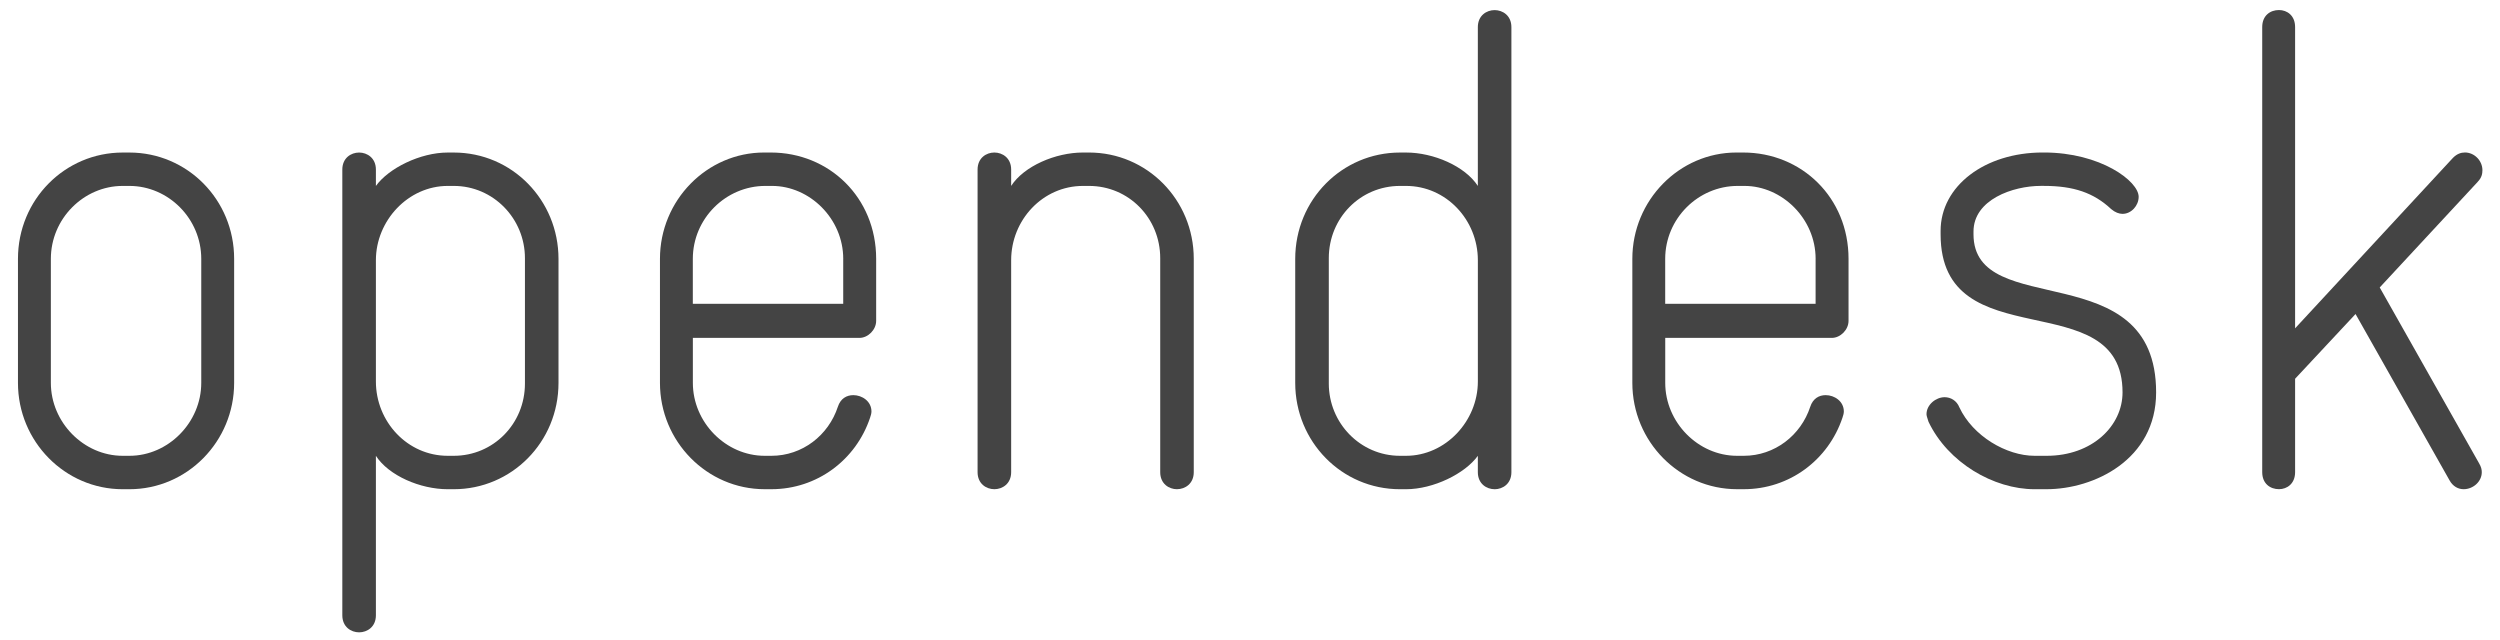
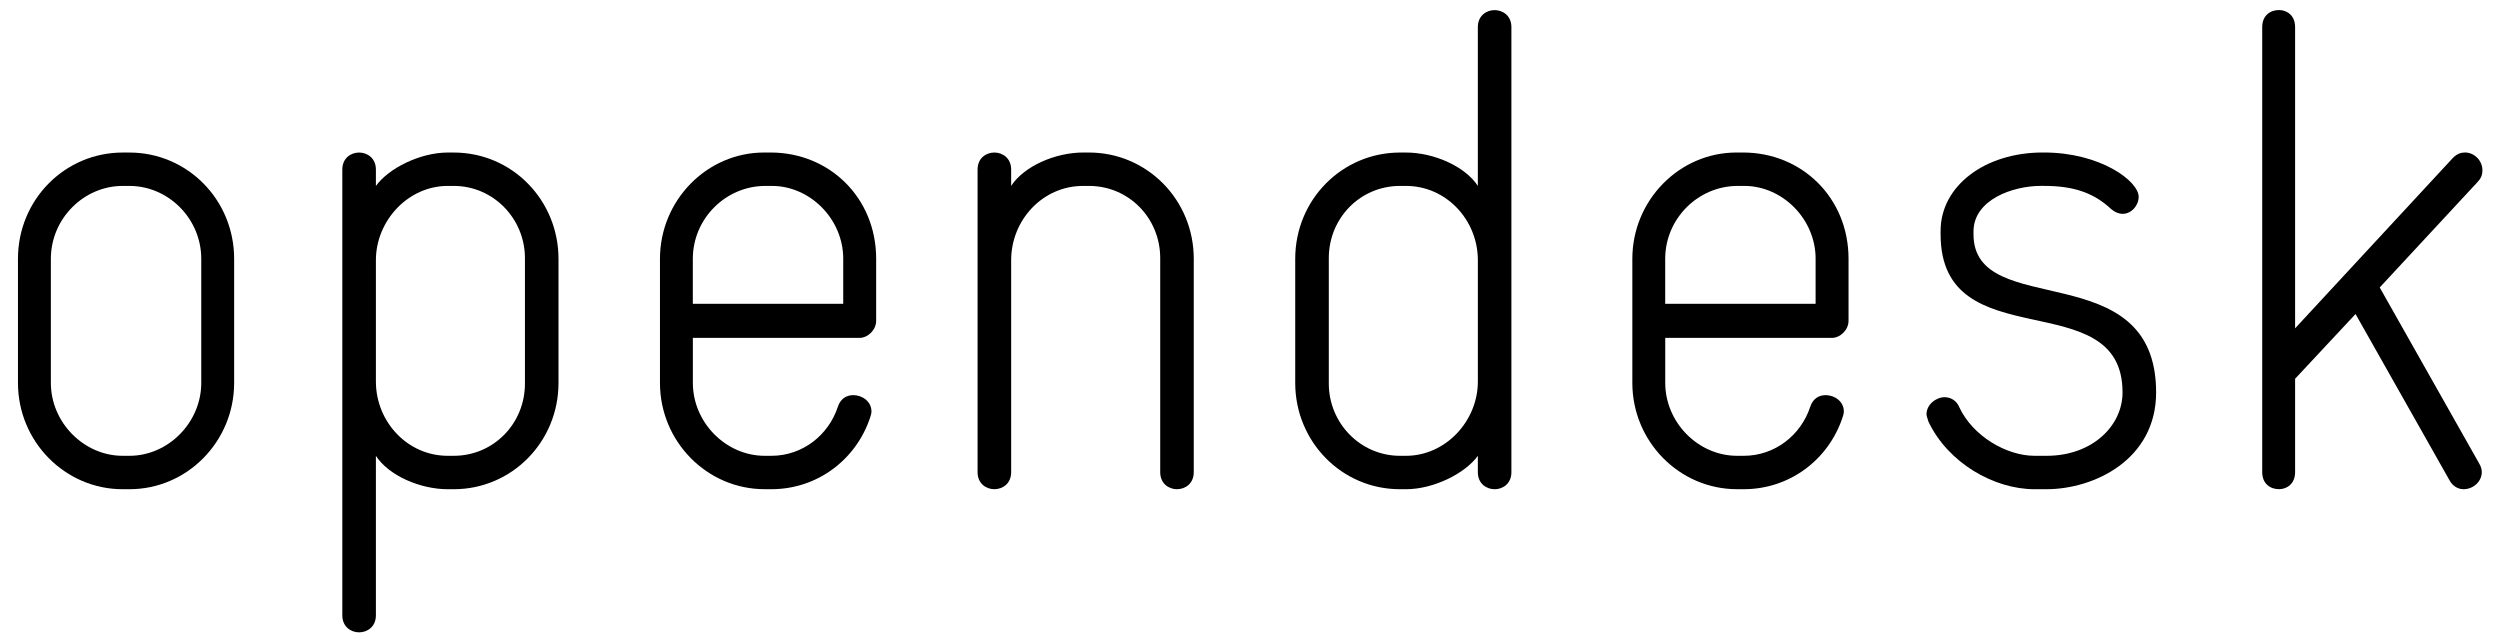
<svg xmlns="http://www.w3.org/2000/svg" version="1.1" width="125" height="32" viewBox="0 0 125 32">
-   <path fill="#444" d="M10.063 12.942c0-2.011-1.645-3.646-3.592-3.646h-0.336c-1.947 0-3.592 1.636-3.592 3.646v6.202c0 1.976 1.645 3.646 3.592 3.646h0.336c1.947 0 3.592-1.67 3.592-3.646v-6.202zM6.471 24.461h-0.336c-2.887 0-5.237-2.386-5.237-5.316v-6.202c0-2.965 2.35-5.316 5.237-5.316h0.336c2.887 0 5.236 2.352 5.236 5.316v6.202c0 2.93-2.349 5.316-5.236 5.316v0z" />
-   <path fill="#444" d="M26.247 12.909c0-1.977-1.578-3.613-3.558-3.613h-0.302c-1.981 0-3.592 1.738-3.592 3.714v6.066c0 2.010 1.578 3.714 3.592 3.714h0.302c1.98 0 3.558-1.602 3.558-3.612v-6.27zM22.689 24.461h-0.302c-1.377 0-2.954-0.682-3.592-1.67v7.974c0 0.579-0.436 0.852-0.84 0.852s-0.839-0.273-0.839-0.852v-22.286c0-0.58 0.436-0.852 0.839-0.852s0.84 0.273 0.84 0.852v0.818c0.638-0.886 2.215-1.67 3.592-1.67h0.302c2.921 0 5.236 2.386 5.236 5.316v6.202c0 2.964-2.35 5.316-5.236 5.316v0z" />
-   <path fill="#444" d="M42.162 12.942c0-2.011-1.679-3.646-3.559-3.646h-0.336c-1.981 0-3.626 1.636-3.626 3.646v2.249h7.52v-2.249zM42.968 16.895h-8.325v2.249c0 1.976 1.645 3.646 3.592 3.646h0.336c1.544 0 2.854-1.022 3.323-2.454 0.134-0.409 0.436-0.579 0.772-0.579 0.436 0 0.907 0.306 0.907 0.818 0 0.102-0.035 0.204-0.068 0.307-0.705 2.113-2.651 3.578-4.934 3.578h-0.336c-2.887 0-5.237-2.386-5.237-5.316v-6.202c0-2.93 2.35-5.316 5.204-5.316h0.336c2.92 0 5.27 2.249 5.27 5.316v3.101c0 0.443-0.403 0.852-0.839 0.852v0z" />
-   <path fill="#444" d="M58.85 24.461c-0.403 0-0.839-0.273-0.839-0.852v-10.7c0-2.011-1.578-3.613-3.559-3.613h-0.302c-2.014 0-3.592 1.704-3.592 3.714v10.598c0 0.579-0.436 0.852-0.84 0.852s-0.839-0.273-0.839-0.852v-15.13c0-0.58 0.436-0.852 0.839-0.852s0.84 0.273 0.84 0.852v0.818c0.638-0.988 2.215-1.67 3.592-1.67h0.302c2.887 0 5.236 2.352 5.236 5.316v10.666c0 0.579-0.436 0.852-0.839 0.852z" />
-   <path fill="#444" d="M73.893 13.010c0-2.010-1.578-3.714-3.592-3.714h-0.302c-1.981 0-3.559 1.602-3.559 3.612v6.27c0 1.976 1.578 3.612 3.559 3.612h0.302c1.98 0 3.592-1.738 3.592-3.714v-6.066zM74.731 24.461c-0.403 0-0.839-0.273-0.839-0.852v-0.818c-0.638 0.886-2.216 1.67-3.592 1.67h-0.302c-2.921 0-5.237-2.386-5.237-5.316v-6.202c0-2.965 2.35-5.316 5.237-5.316h0.302c1.376 0 2.954 0.682 3.592 1.67v-7.94c0-0.58 0.436-0.852 0.839-0.852s0.839 0.272 0.839 0.852v22.253c0 0.579-0.436 0.852-0.839 0.852v0z" />
-   <path fill="#444" d="M90.781 12.942c0-2.011-1.679-3.646-3.559-3.646h-0.336c-1.981 0-3.626 1.636-3.626 3.646v2.249h7.52v-2.249zM91.587 16.895h-8.325v2.249c0 1.976 1.645 3.646 3.592 3.646h0.336c1.544 0 2.854-1.022 3.323-2.454 0.134-0.409 0.436-0.579 0.772-0.579 0.436 0 0.907 0.306 0.907 0.818 0 0.102-0.035 0.204-0.068 0.307-0.705 2.113-2.651 3.578-4.934 3.578h-0.336c-2.887 0-5.237-2.386-5.237-5.316v-6.202c0-2.93 2.35-5.316 5.204-5.316h0.336c2.921 0 5.27 2.249 5.27 5.316v3.101c0 0.443-0.403 0.852-0.839 0.852v0z" />
-   <path fill="#444" d="M102.333 24.461h-0.604c-2.048 0-4.331-1.329-5.304-3.374-0.033-0.136-0.1-0.272-0.1-0.375 0-0.477 0.47-0.852 0.906-0.852 0.303 0 0.605 0.17 0.739 0.511 0.671 1.431 2.35 2.419 3.76 2.419h0.604c2.282 0 3.793-1.499 3.793-3.17 0-5.52-9.097-1.601-9.097-7.906v-0.17c0-2.249 2.216-3.919 5.103-3.919h0.067c2.82 0 4.733 1.431 4.733 2.215 0 0.444-0.369 0.853-0.805 0.853-0.168 0-0.369-0.068-0.57-0.239-0.873-0.818-1.88-1.159-3.357-1.159h-0.168c-1.377 0-3.358 0.682-3.358 2.283v0.136c0 4.362 9.131 0.955 9.131 7.906 0 3.374-3.122 4.84-5.472 4.84z" />
-   <path fill="#444" d="M123.887 9.091l-4.901 5.282 4.968 8.792c0.101 0.17 0.135 0.307 0.135 0.443 0 0.477-0.437 0.852-0.907 0.852-0.269 0-0.537-0.137-0.705-0.444l-4.7-8.315-3.022 3.237v4.669c0 0.579-0.403 0.852-0.805 0.852-0.436 0-0.839-0.273-0.839-0.852v-22.253c0-0.58 0.403-0.852 0.839-0.852 0.403 0 0.805 0.272 0.805 0.852v15.062l7.889-8.519c0.202-0.205 0.404-0.273 0.604-0.273 0.47 0 0.873 0.409 0.873 0.886 0 0.17-0.033 0.375-0.235 0.579z" />
+   <path d="M10.063 12.942c0-2.011-1.645-3.646-3.592-3.646h-0.336c-1.947 0-3.592 1.636-3.592 3.646v6.202c0 1.976 1.645 3.646 3.592 3.646h0.336c1.947 0 3.592-1.67 3.592-3.646v-6.202zM6.471 24.461h-0.336c-2.887 0-5.237-2.386-5.237-5.316v-6.202c0-2.965 2.35-5.316 5.237-5.316h0.336c2.887 0 5.236 2.352 5.236 5.316v6.202c0 2.93-2.349 5.316-5.236 5.316v0z" />
+   <path d="M26.247 12.909c0-1.977-1.578-3.613-3.558-3.613h-0.302c-1.981 0-3.592 1.738-3.592 3.714v6.066c0 2.010 1.578 3.714 3.592 3.714h0.302c1.98 0 3.558-1.602 3.558-3.612v-6.27zM22.689 24.461h-0.302c-1.377 0-2.954-0.682-3.592-1.67v7.974c0 0.579-0.436 0.852-0.84 0.852s-0.839-0.273-0.839-0.852v-22.286c0-0.58 0.436-0.852 0.839-0.852s0.84 0.273 0.84 0.852v0.818c0.638-0.886 2.215-1.67 3.592-1.67h0.302c2.921 0 5.236 2.386 5.236 5.316v6.202c0 2.964-2.35 5.316-5.236 5.316v0z" />
+   <path d="M42.162 12.942c0-2.011-1.679-3.646-3.559-3.646h-0.336c-1.981 0-3.626 1.636-3.626 3.646v2.249h7.52v-2.249zM42.968 16.895h-8.325v2.249c0 1.976 1.645 3.646 3.592 3.646h0.336c1.544 0 2.854-1.022 3.323-2.454 0.134-0.409 0.436-0.579 0.772-0.579 0.436 0 0.907 0.306 0.907 0.818 0 0.102-0.035 0.204-0.068 0.307-0.705 2.113-2.651 3.578-4.934 3.578h-0.336c-2.887 0-5.237-2.386-5.237-5.316v-6.202c0-2.93 2.35-5.316 5.204-5.316h0.336c2.92 0 5.27 2.249 5.27 5.316v3.101c0 0.443-0.403 0.852-0.839 0.852v0z" />
+   <path d="M58.85 24.461c-0.403 0-0.839-0.273-0.839-0.852v-10.7c0-2.011-1.578-3.613-3.559-3.613h-0.302c-2.014 0-3.592 1.704-3.592 3.714v10.598c0 0.579-0.436 0.852-0.84 0.852s-0.839-0.273-0.839-0.852v-15.13c0-0.58 0.436-0.852 0.839-0.852s0.84 0.273 0.84 0.852v0.818c0.638-0.988 2.215-1.67 3.592-1.67h0.302c2.887 0 5.236 2.352 5.236 5.316v10.666c0 0.579-0.436 0.852-0.839 0.852z" />
+   <path d="M73.893 13.010c0-2.010-1.578-3.714-3.592-3.714h-0.302c-1.981 0-3.559 1.602-3.559 3.612v6.27c0 1.976 1.578 3.612 3.559 3.612h0.302c1.98 0 3.592-1.738 3.592-3.714v-6.066zM74.731 24.461c-0.403 0-0.839-0.273-0.839-0.852v-0.818c-0.638 0.886-2.216 1.67-3.592 1.67h-0.302c-2.921 0-5.237-2.386-5.237-5.316v-6.202c0-2.965 2.35-5.316 5.237-5.316h0.302c1.376 0 2.954 0.682 3.592 1.67v-7.94c0-0.58 0.436-0.852 0.839-0.852s0.839 0.272 0.839 0.852v22.253c0 0.579-0.436 0.852-0.839 0.852v0z" />
+   <path d="M90.781 12.942c0-2.011-1.679-3.646-3.559-3.646h-0.336c-1.981 0-3.626 1.636-3.626 3.646v2.249h7.52v-2.249zM91.587 16.895h-8.325v2.249c0 1.976 1.645 3.646 3.592 3.646h0.336c1.544 0 2.854-1.022 3.323-2.454 0.134-0.409 0.436-0.579 0.772-0.579 0.436 0 0.907 0.306 0.907 0.818 0 0.102-0.035 0.204-0.068 0.307-0.705 2.113-2.651 3.578-4.934 3.578h-0.336c-2.887 0-5.237-2.386-5.237-5.316v-6.202c0-2.93 2.35-5.316 5.204-5.316h0.336c2.921 0 5.27 2.249 5.27 5.316v3.101c0 0.443-0.403 0.852-0.839 0.852v0z" />
+   <path d="M102.333 24.461h-0.604c-2.048 0-4.331-1.329-5.304-3.374-0.033-0.136-0.1-0.272-0.1-0.375 0-0.477 0.47-0.852 0.906-0.852 0.303 0 0.605 0.17 0.739 0.511 0.671 1.431 2.35 2.419 3.76 2.419h0.604c2.282 0 3.793-1.499 3.793-3.17 0-5.52-9.097-1.601-9.097-7.906v-0.17c0-2.249 2.216-3.919 5.103-3.919h0.067c2.82 0 4.733 1.431 4.733 2.215 0 0.444-0.369 0.853-0.805 0.853-0.168 0-0.369-0.068-0.57-0.239-0.873-0.818-1.88-1.159-3.357-1.159h-0.168c-1.377 0-3.358 0.682-3.358 2.283v0.136c0 4.362 9.131 0.955 9.131 7.906 0 3.374-3.122 4.84-5.472 4.84z" />
+   <path d="M123.887 9.091l-4.901 5.282 4.968 8.792c0.101 0.17 0.135 0.307 0.135 0.443 0 0.477-0.437 0.852-0.907 0.852-0.269 0-0.537-0.137-0.705-0.444l-4.7-8.315-3.022 3.237v4.669c0 0.579-0.403 0.852-0.805 0.852-0.436 0-0.839-0.273-0.839-0.852v-22.253c0-0.58 0.403-0.852 0.839-0.852 0.403 0 0.805 0.272 0.805 0.852v15.062l7.889-8.519c0.202-0.205 0.404-0.273 0.604-0.273 0.47 0 0.873 0.409 0.873 0.886 0 0.17-0.033 0.375-0.235 0.579z" />
</svg>
